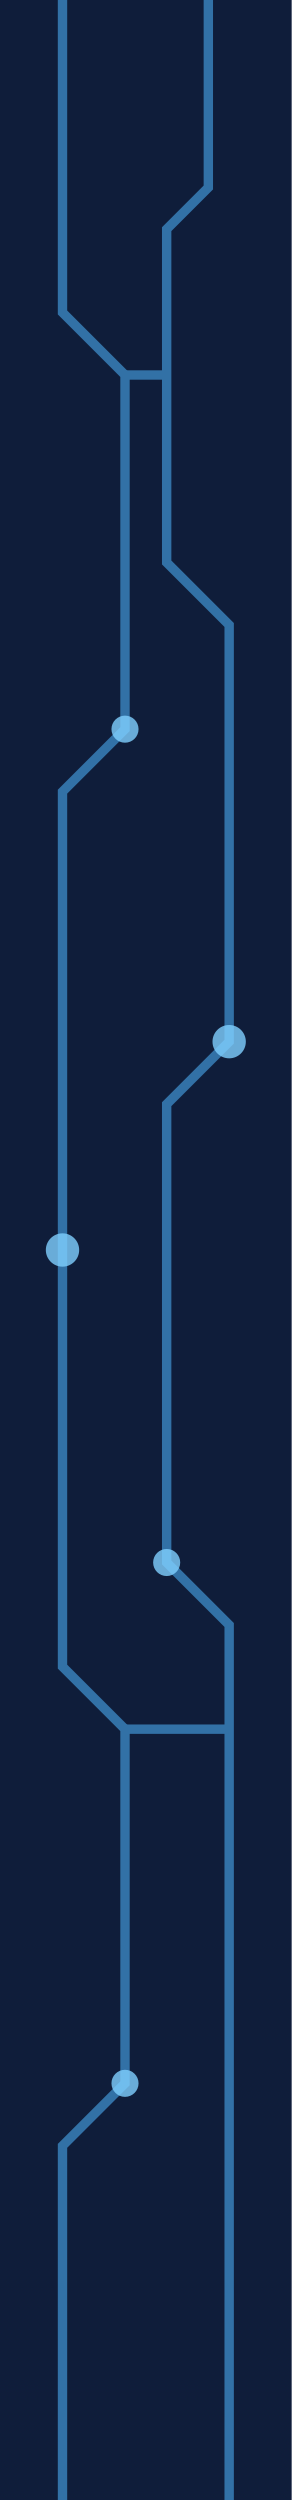
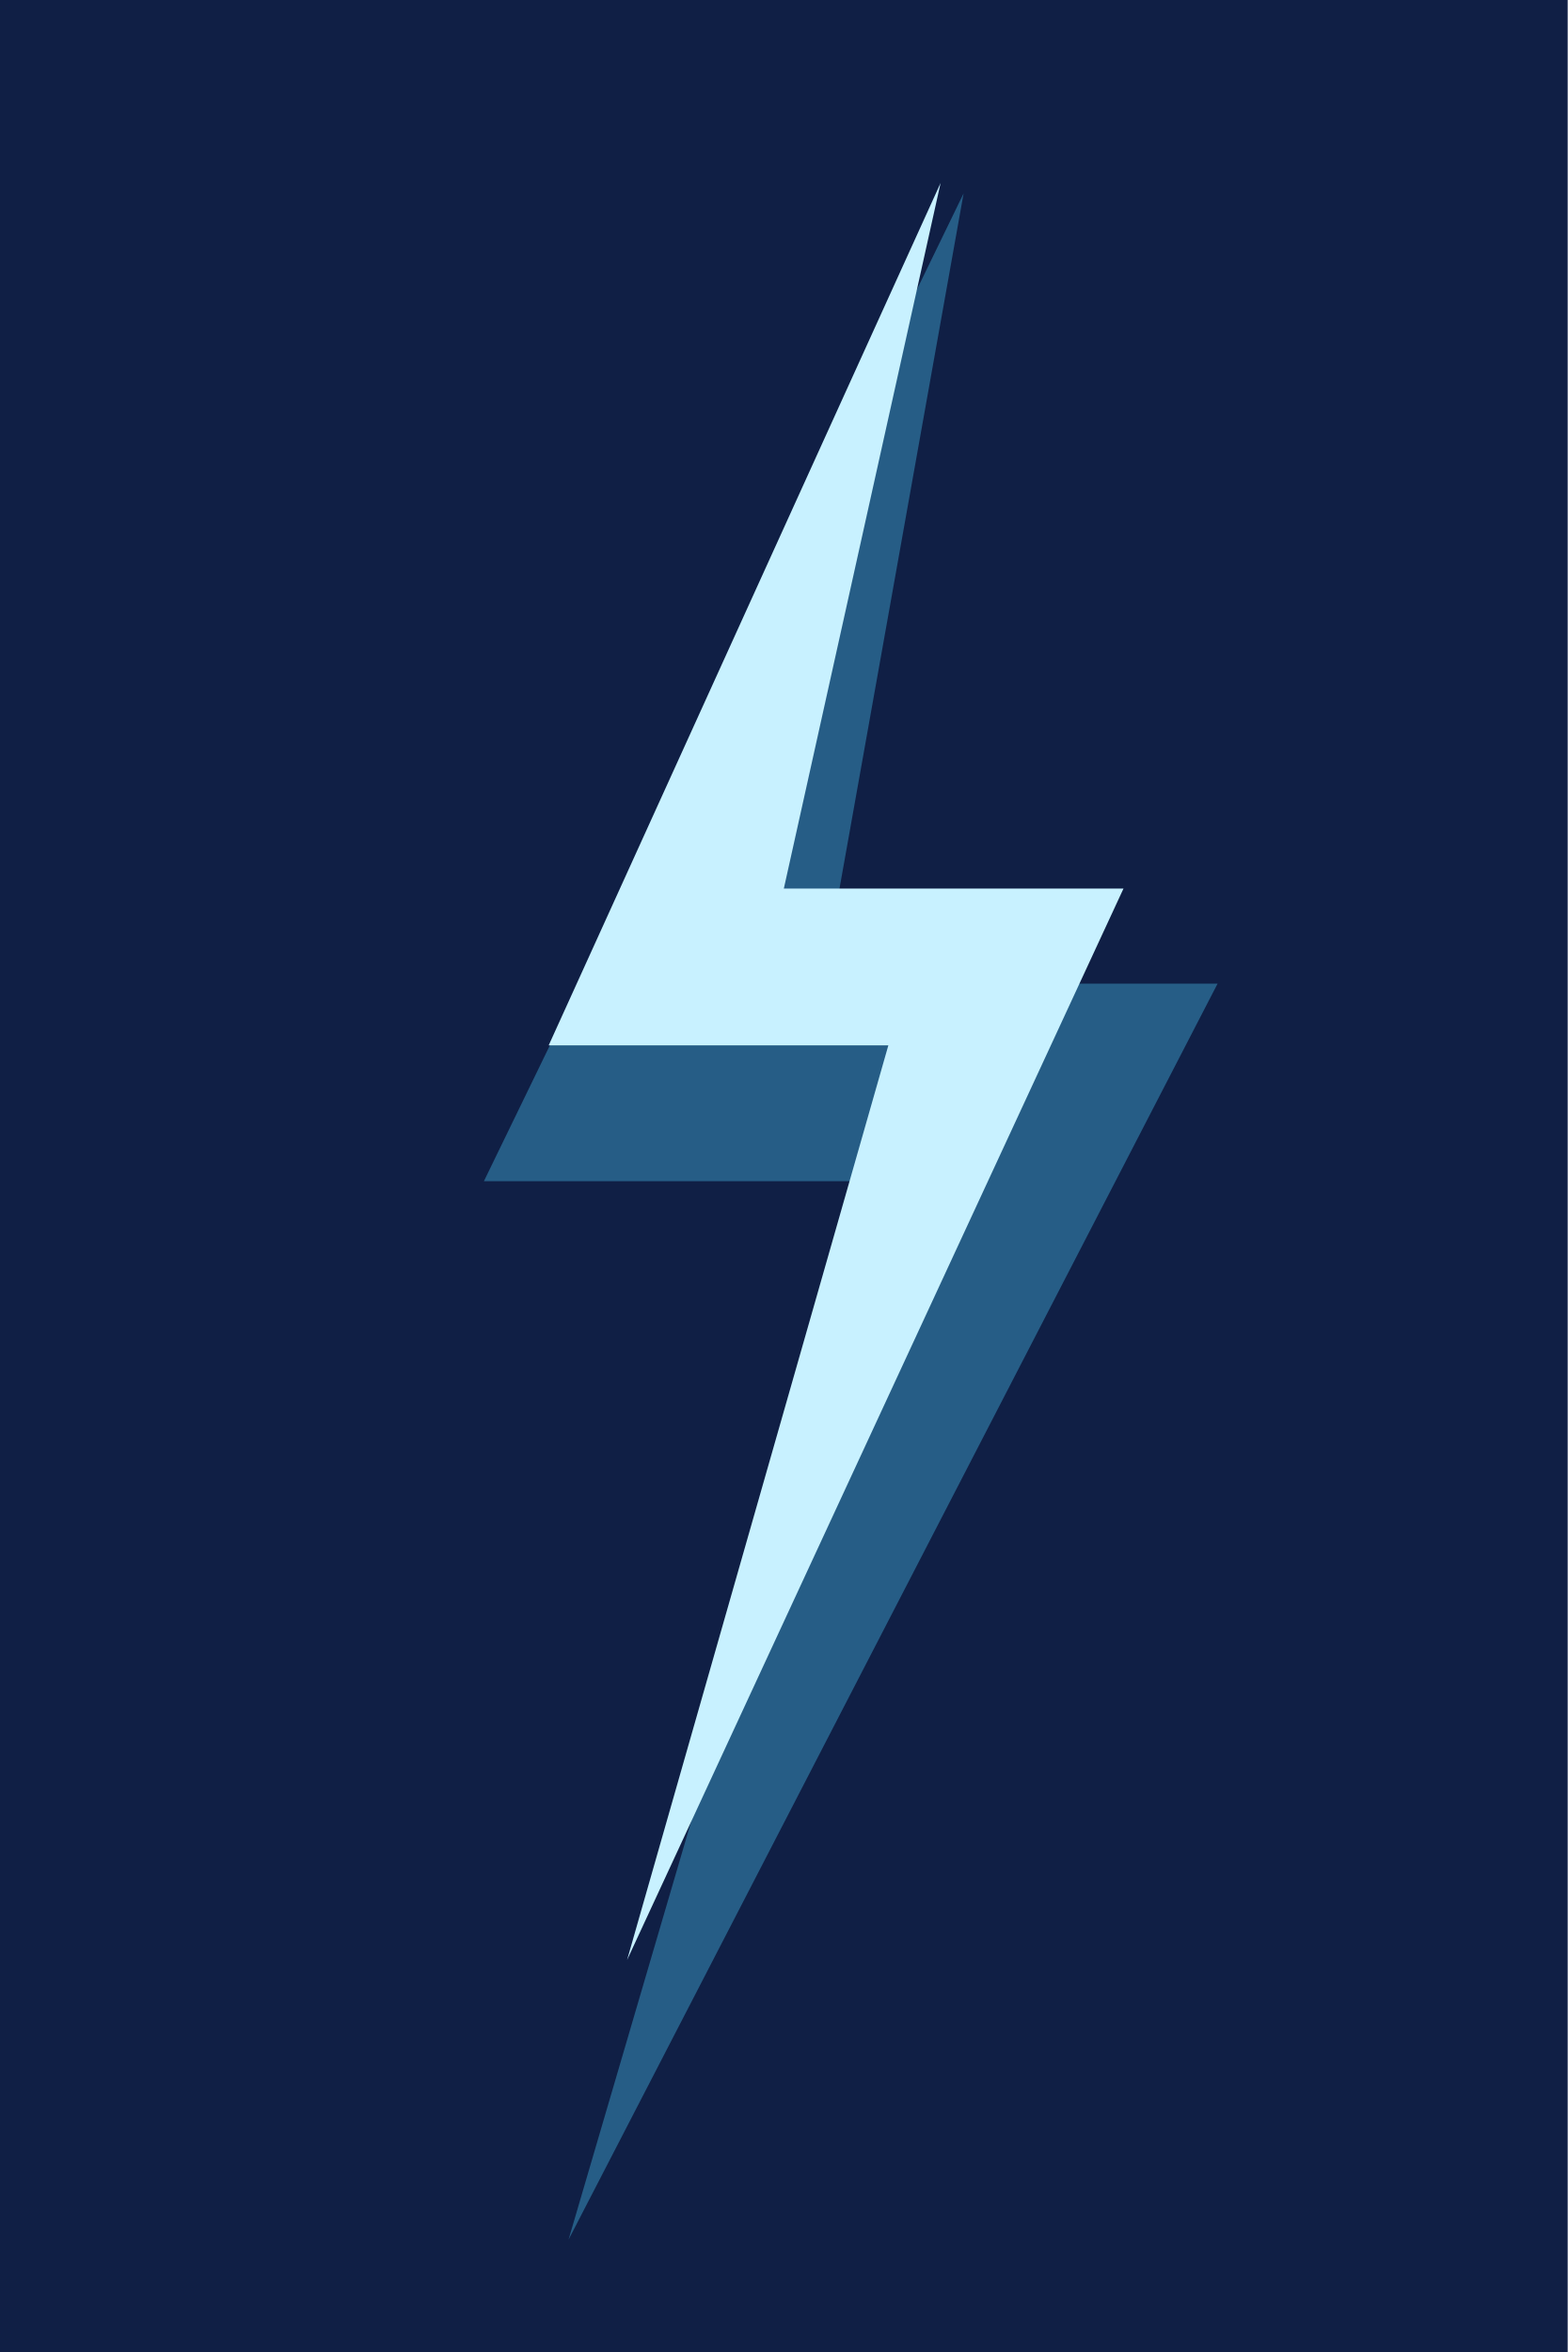
- <svg xmlns="http://www.w3.org/2000/svg" width="28" height="240" viewBox="0 0 28 240">
-   <rect width="28" height="240" fill="#0f1d3a" />
-   <g fill="none" stroke="#4fb6ff" stroke-width=".9" opacity=".55">
-     <path d="M6 0 V30 L12 36 V70 L6 76 V120" />
-     <path d="M20 0 V18 L16 22 V54 L22 60 V100 L16 106 V150 L22 156 V240" />
-     <path d="M6 120 V160 L12 166 V200 L6 206 V240" />
-     <path d="M12 36 H16 M12 166 H22" />
-   </g>
-   <g fill="#7fd0ff" opacity=".8">
-     <circle cx="6" cy="120" r="1.6" />
-     <circle cx="22" cy="100" r="1.6" />
-     <circle cx="12" cy="70" r="1.3" />
-     <circle cx="16" cy="150" r="1.3" />
-     <circle cx="12" cy="200" r="1.3" />
-   </g>
+ <svg xmlns="http://www.w3.org/2000/svg" width="12" height="18" viewBox="0 0 12 18">
+   <rect width="12" height="18" fill="#101f45" />
+   <path d="M7.2 1 L3.8 8 H6.6 L4.4 15.5 L9 6.6 H6.2 Z" fill="#4fd2ff" opacity=".35" transform="translate(-0.4 0.4) scale(1.08)" />
+   <path d="M7.2 1.4 L4.2 8 H6.8 L4.8 15 L8.6 6.8 H6 Z" fill="#c8f1ff" />
</svg>
